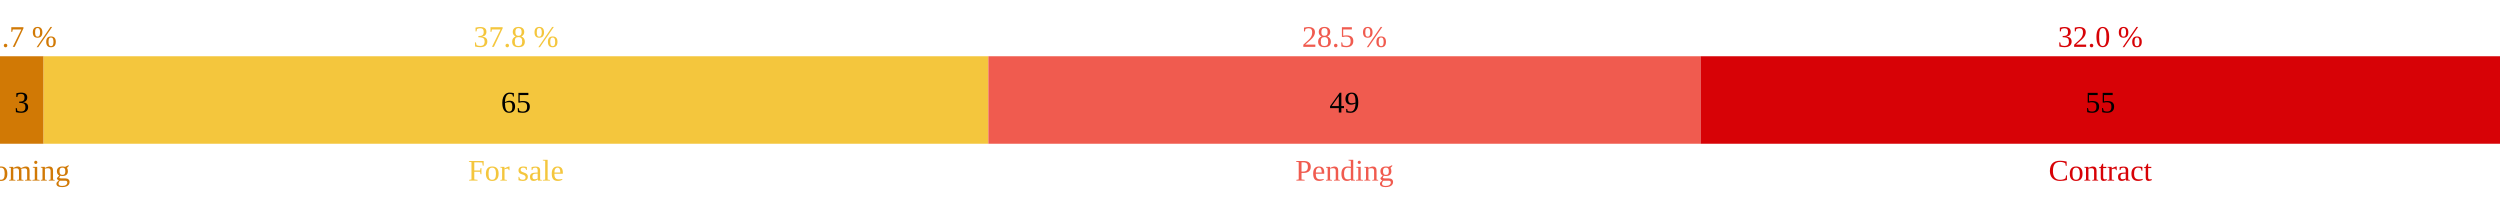
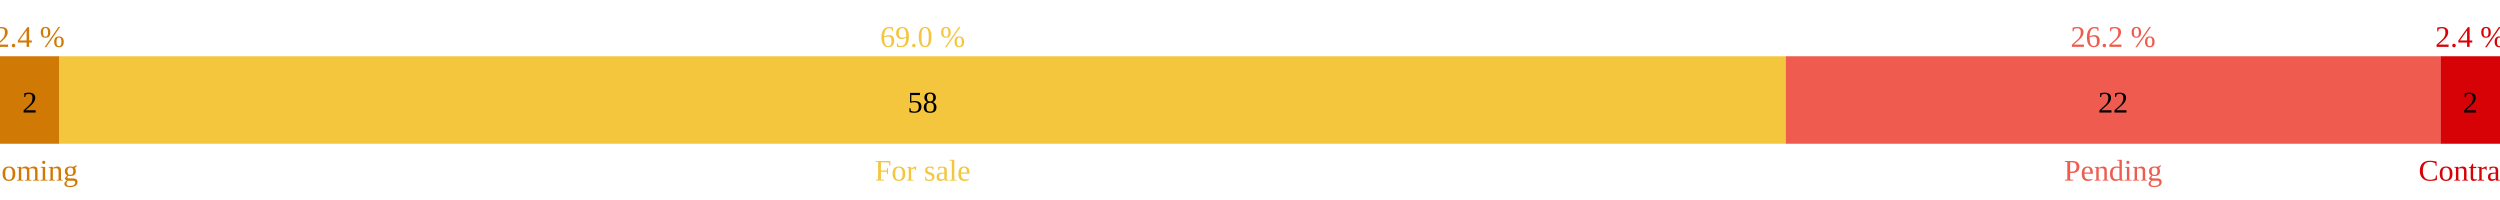
<svg xmlns="http://www.w3.org/2000/svg" width="1000" height="80">
-   <rect class="rect-stacked" x="0" y="22.5" height="35" width="17.442" style="fill: #d17905;" />
-   <rect class="rect-stacked" x="17.442" y="22.5" height="35" width="377.907" style="fill: #f4c63d;" />
-   <rect class="rect-stacked" x="395.349" y="22.5" height="35" width="284.884" style="fill: #f05b4f;" />
-   <rect class="rect-stacked" x="680.233" y="22.5" height="35" width="319.767" style="fill: #d70206;" />
-   <text class="text-value" text-anchor="middle" x="8.721" y="45">3</text>
-   <text class="text-value" text-anchor="middle" x="206.395" y="45">65</text>
-   <text class="text-value" text-anchor="middle" x="537.791" y="45">49</text>
-   <text class="text-value" text-anchor="middle" x="840.116" y="45">55</text>
-   <text class="text-percent" text-anchor="middle" x="8.721" y="18.75" style="fill: #d17905;">1.7 %</text>
-   <text class="text-percent" text-anchor="middle" x="206.395" y="18.75" style="fill: #f4c63d;">37.8 %</text>
-   <text class="text-percent" text-anchor="middle" x="537.791" y="18.75" style="fill: #f05b4f;">28.5 %</text>
-   <text class="text-percent" text-anchor="middle" x="840.116" y="18.75" style="fill: #d70206;">32.0 %</text>
-   <text class="text-label" text-anchor="middle" x="8.721" y="72.25" style="fill: #d17905;">Coming</text>
-   <text class="text-label" text-anchor="middle" x="206.395" y="72.25" style="fill: #f4c63d;">For sale</text>
-   <text class="text-label" text-anchor="middle" x="537.791" y="72.25" style="fill: #f05b4f;">Pending</text>
-   <text class="text-label" text-anchor="middle" x="840.116" y="72.25" style="fill: #d70206;">Contract</text>
+   <rect class="rect-stacked" x="0" y="22.5" height="35" width="23.81" style="fill: #d17905;" />
+   <rect class="rect-stacked" x="23.81" y="22.5" height="35" width="690.476" style="fill: #f4c63d;" />
+   <rect class="rect-stacked" x="714.286" y="22.5" height="35" width="261.905" style="fill: #f05b4f;" />
+   <rect class="rect-stacked" x="976.19" y="22.5" height="35" width="23.81" style="fill: #d70206;" />
+   <text class="text-value" text-anchor="middle" x="11.905" y="45">2</text>
+   <text class="text-value" text-anchor="middle" x="369.048" y="45">58</text>
+   <text class="text-value" text-anchor="middle" x="845.238" y="45">22</text>
+   <text class="text-value" text-anchor="middle" x="988.095" y="45">2</text>
+   <text class="text-percent" text-anchor="middle" x="11.905" y="18.75" style="fill: #d17905;">2.4 %</text>
+   <text class="text-percent" text-anchor="middle" x="369.048" y="18.75" style="fill: #f4c63d;">69.0 %</text>
+   <text class="text-percent" text-anchor="middle" x="845.238" y="18.75" style="fill: #f05b4f;">26.2 %</text>
+   <text class="text-percent" text-anchor="middle" x="988.095" y="18.75" style="fill: #d70206;">2.4 %</text>
+   <text class="text-label" text-anchor="middle" x="11.905" y="72.25" style="fill: #d17905;">Coming</text>
+   <text class="text-label" text-anchor="middle" x="369.048" y="72.25" style="fill: #f4c63d;">For sale</text>
+   <text class="text-label" text-anchor="middle" x="845.238" y="72.25" style="fill: #f05b4f;">Pending</text>
+   <text class="text-label" text-anchor="middle" x="988.095" y="72.25" style="fill: #d70206;">Contract</text>
</svg>
